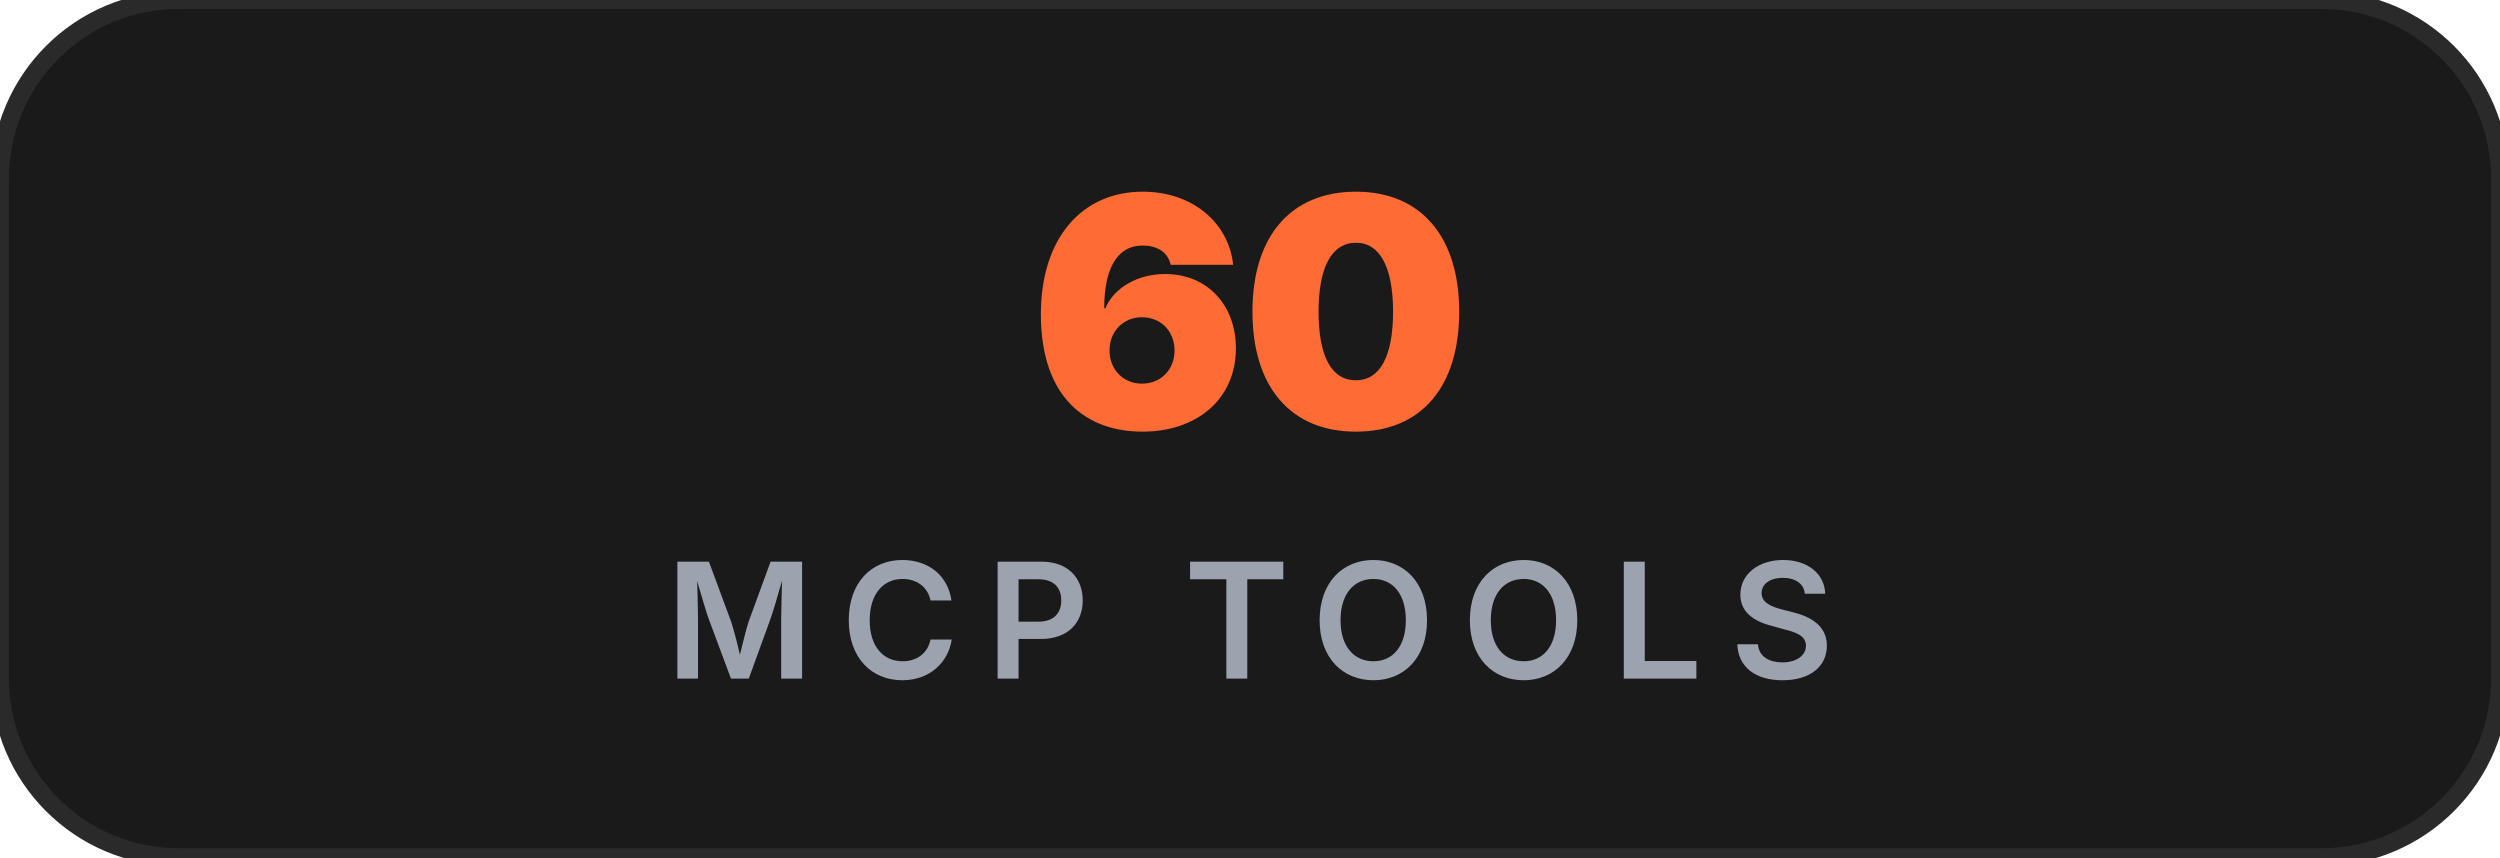
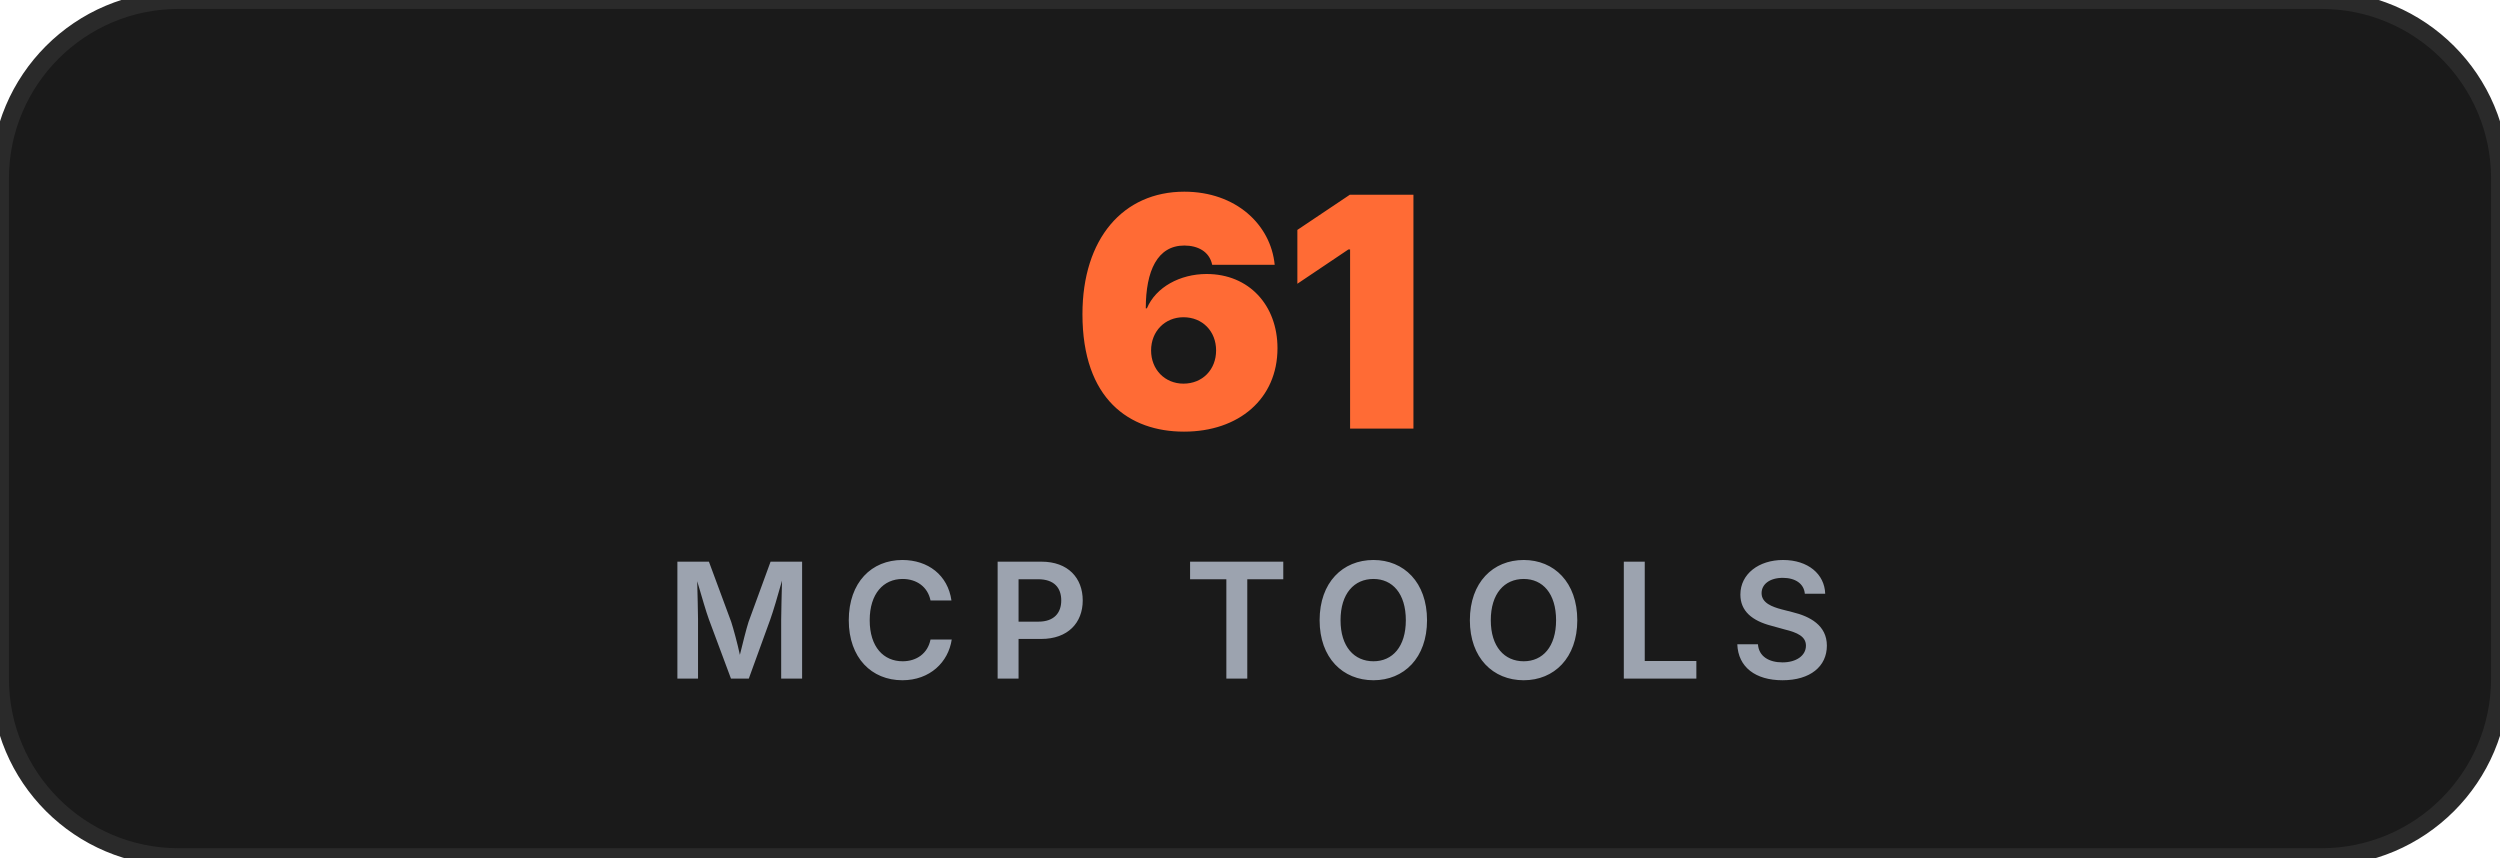
- <svg xmlns="http://www.w3.org/2000/svg" viewBox="0 0 140 48" fill="none" role="img" aria-label="MCP TOOLS: 60">
+ <svg xmlns="http://www.w3.org/2000/svg" viewBox="0 0 140 48" fill="none" role="img" aria-label="MCP TOOLS: 61">
  <rect x="0" y="0" width="140" height="48" rx="10" fill="#1A1A1A" stroke="#2A2A2A" stroke-width="1" />
-   <text x="70" y="24" fill="#FF6B35" font-family="ui-sans-serif, -apple-system, &quot;Segoe UI&quot;, Inter, system-ui, sans-serif" font-size="18" font-weight="900" text-anchor="middle" letter-spacing="-0.3">60</text>
+   <text x="70" y="24" fill="#FF6B35" font-family="ui-sans-serif, -apple-system, &quot;Segoe UI&quot;, Inter, system-ui, sans-serif" font-size="18" font-weight="900" text-anchor="middle" letter-spacing="-0.3">61</text>
  <text x="70" y="38" fill="#9CA3AF" font-family="ui-sans-serif, -apple-system, &quot;Segoe UI&quot;, Inter, system-ui, sans-serif" font-size="9" font-weight="600" text-anchor="middle" letter-spacing="1.5">MCP TOOLS</text>
</svg>
